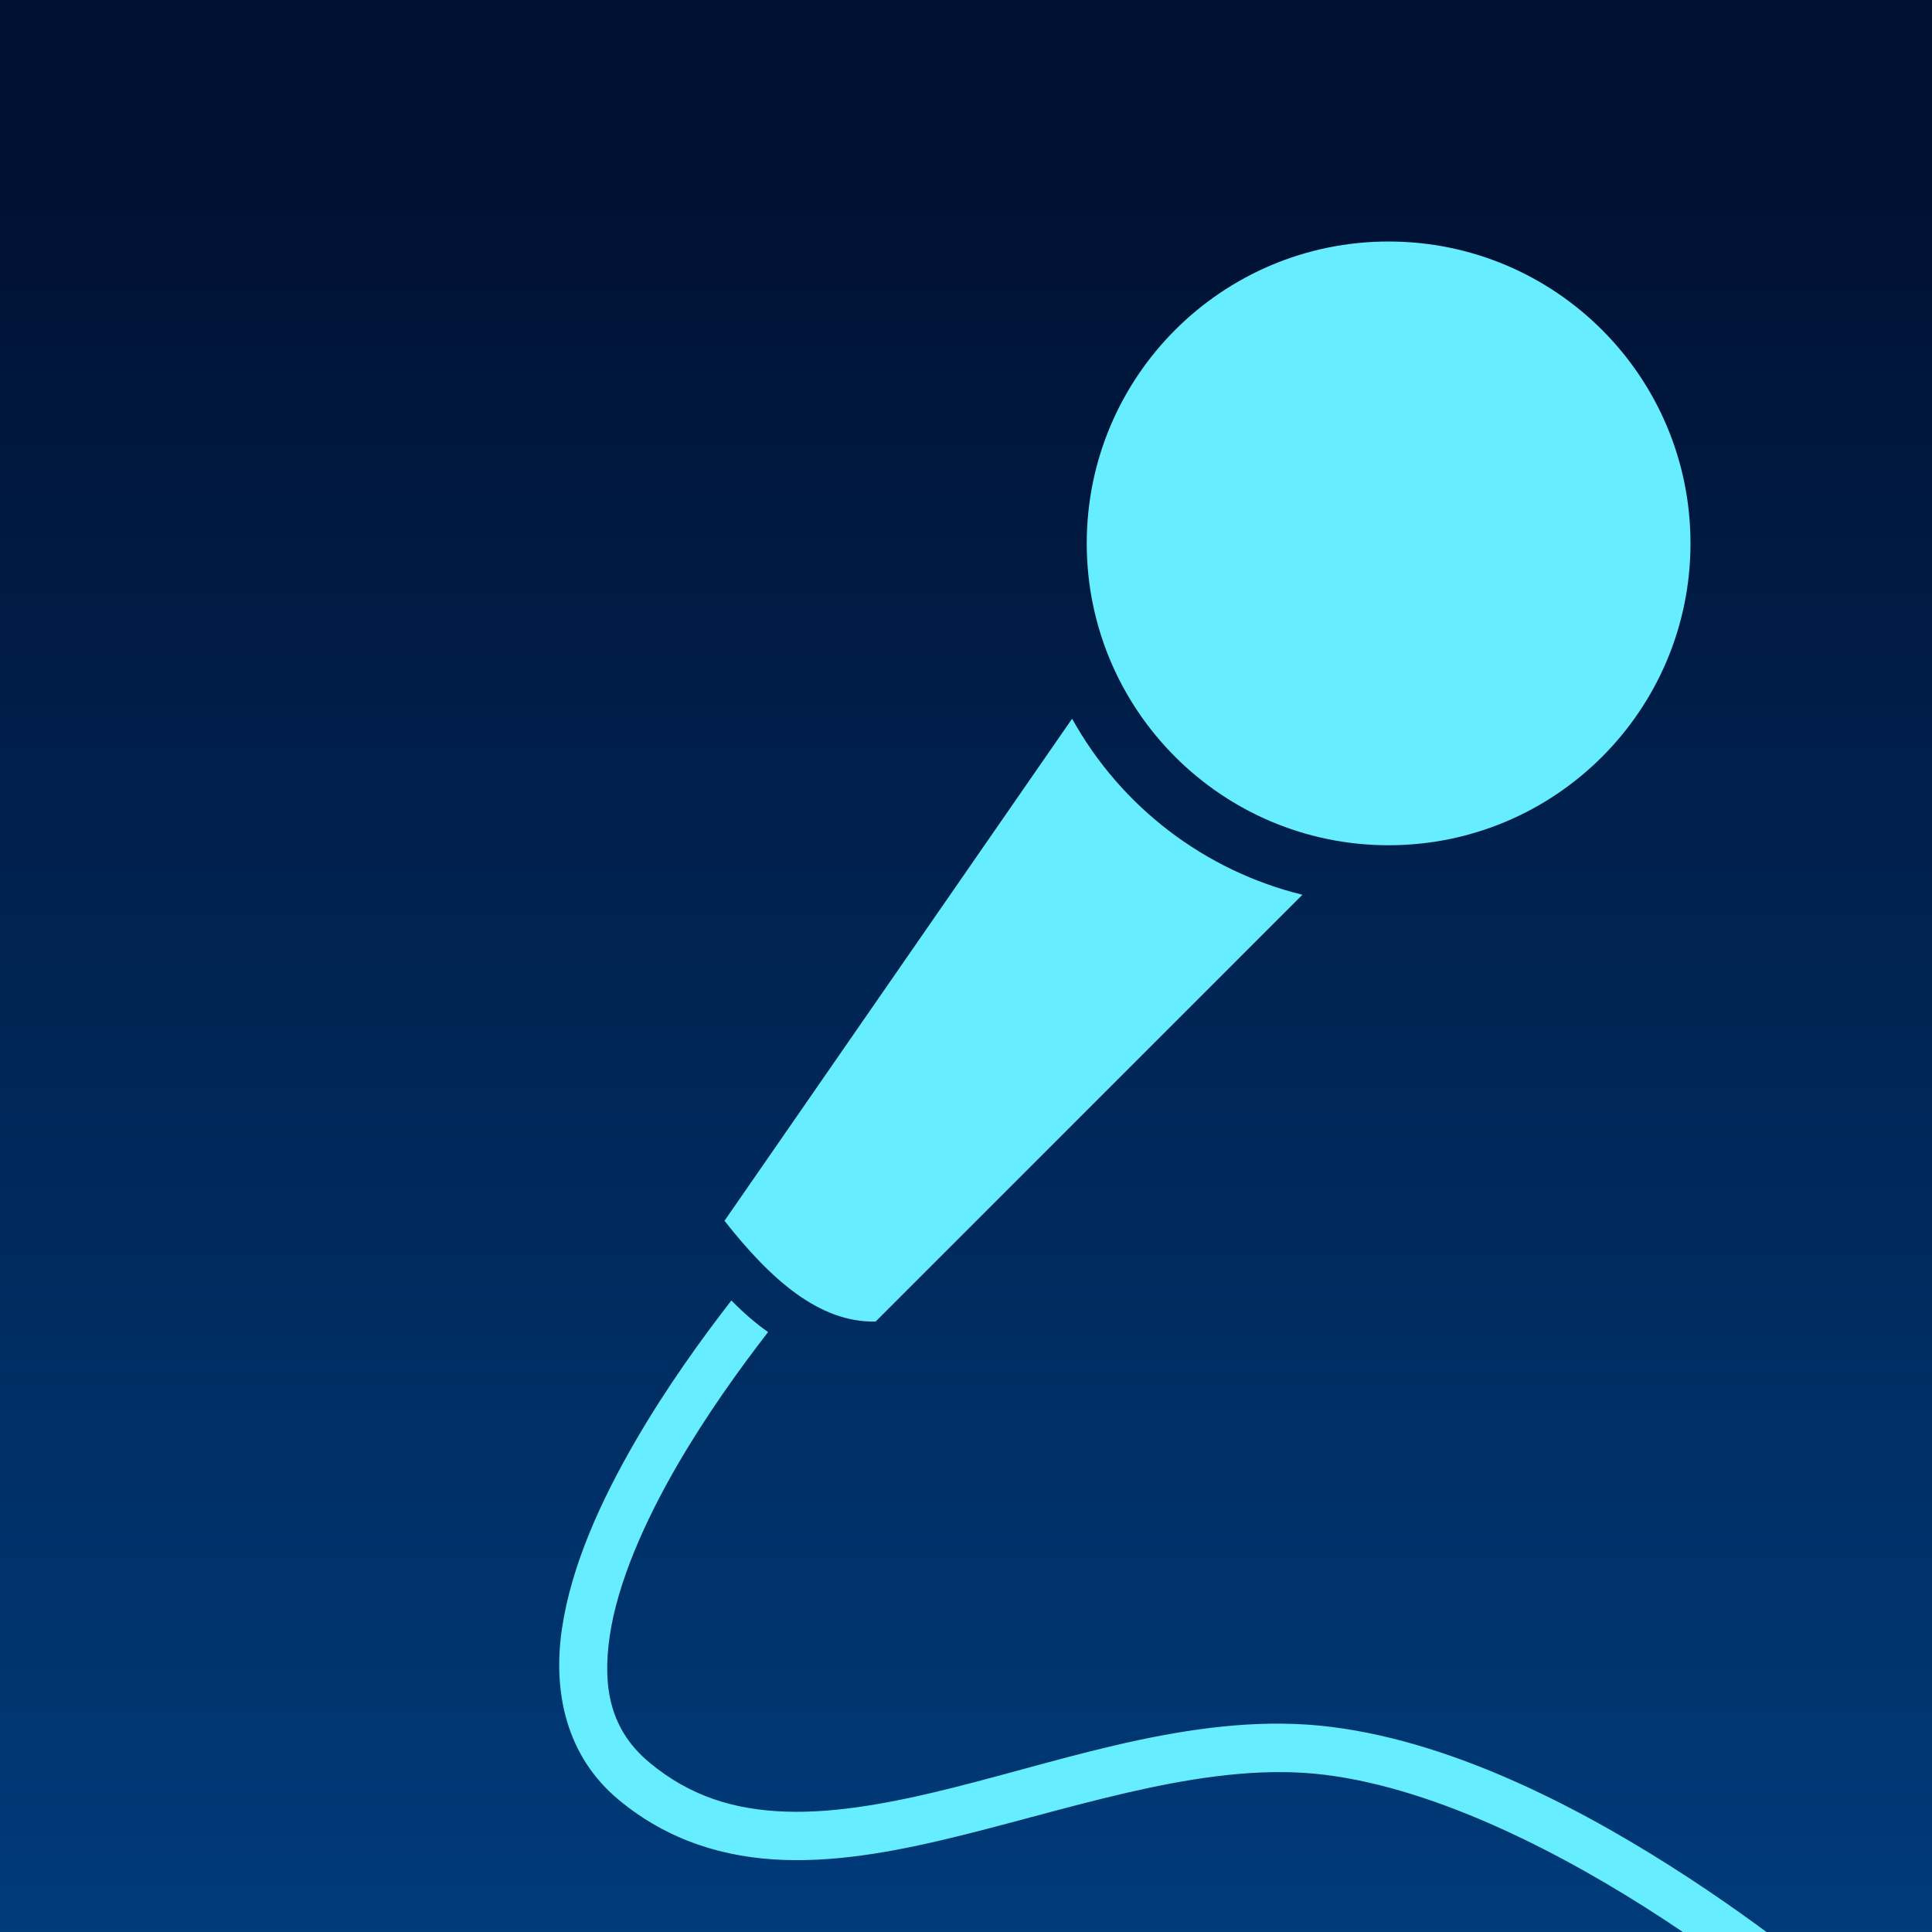
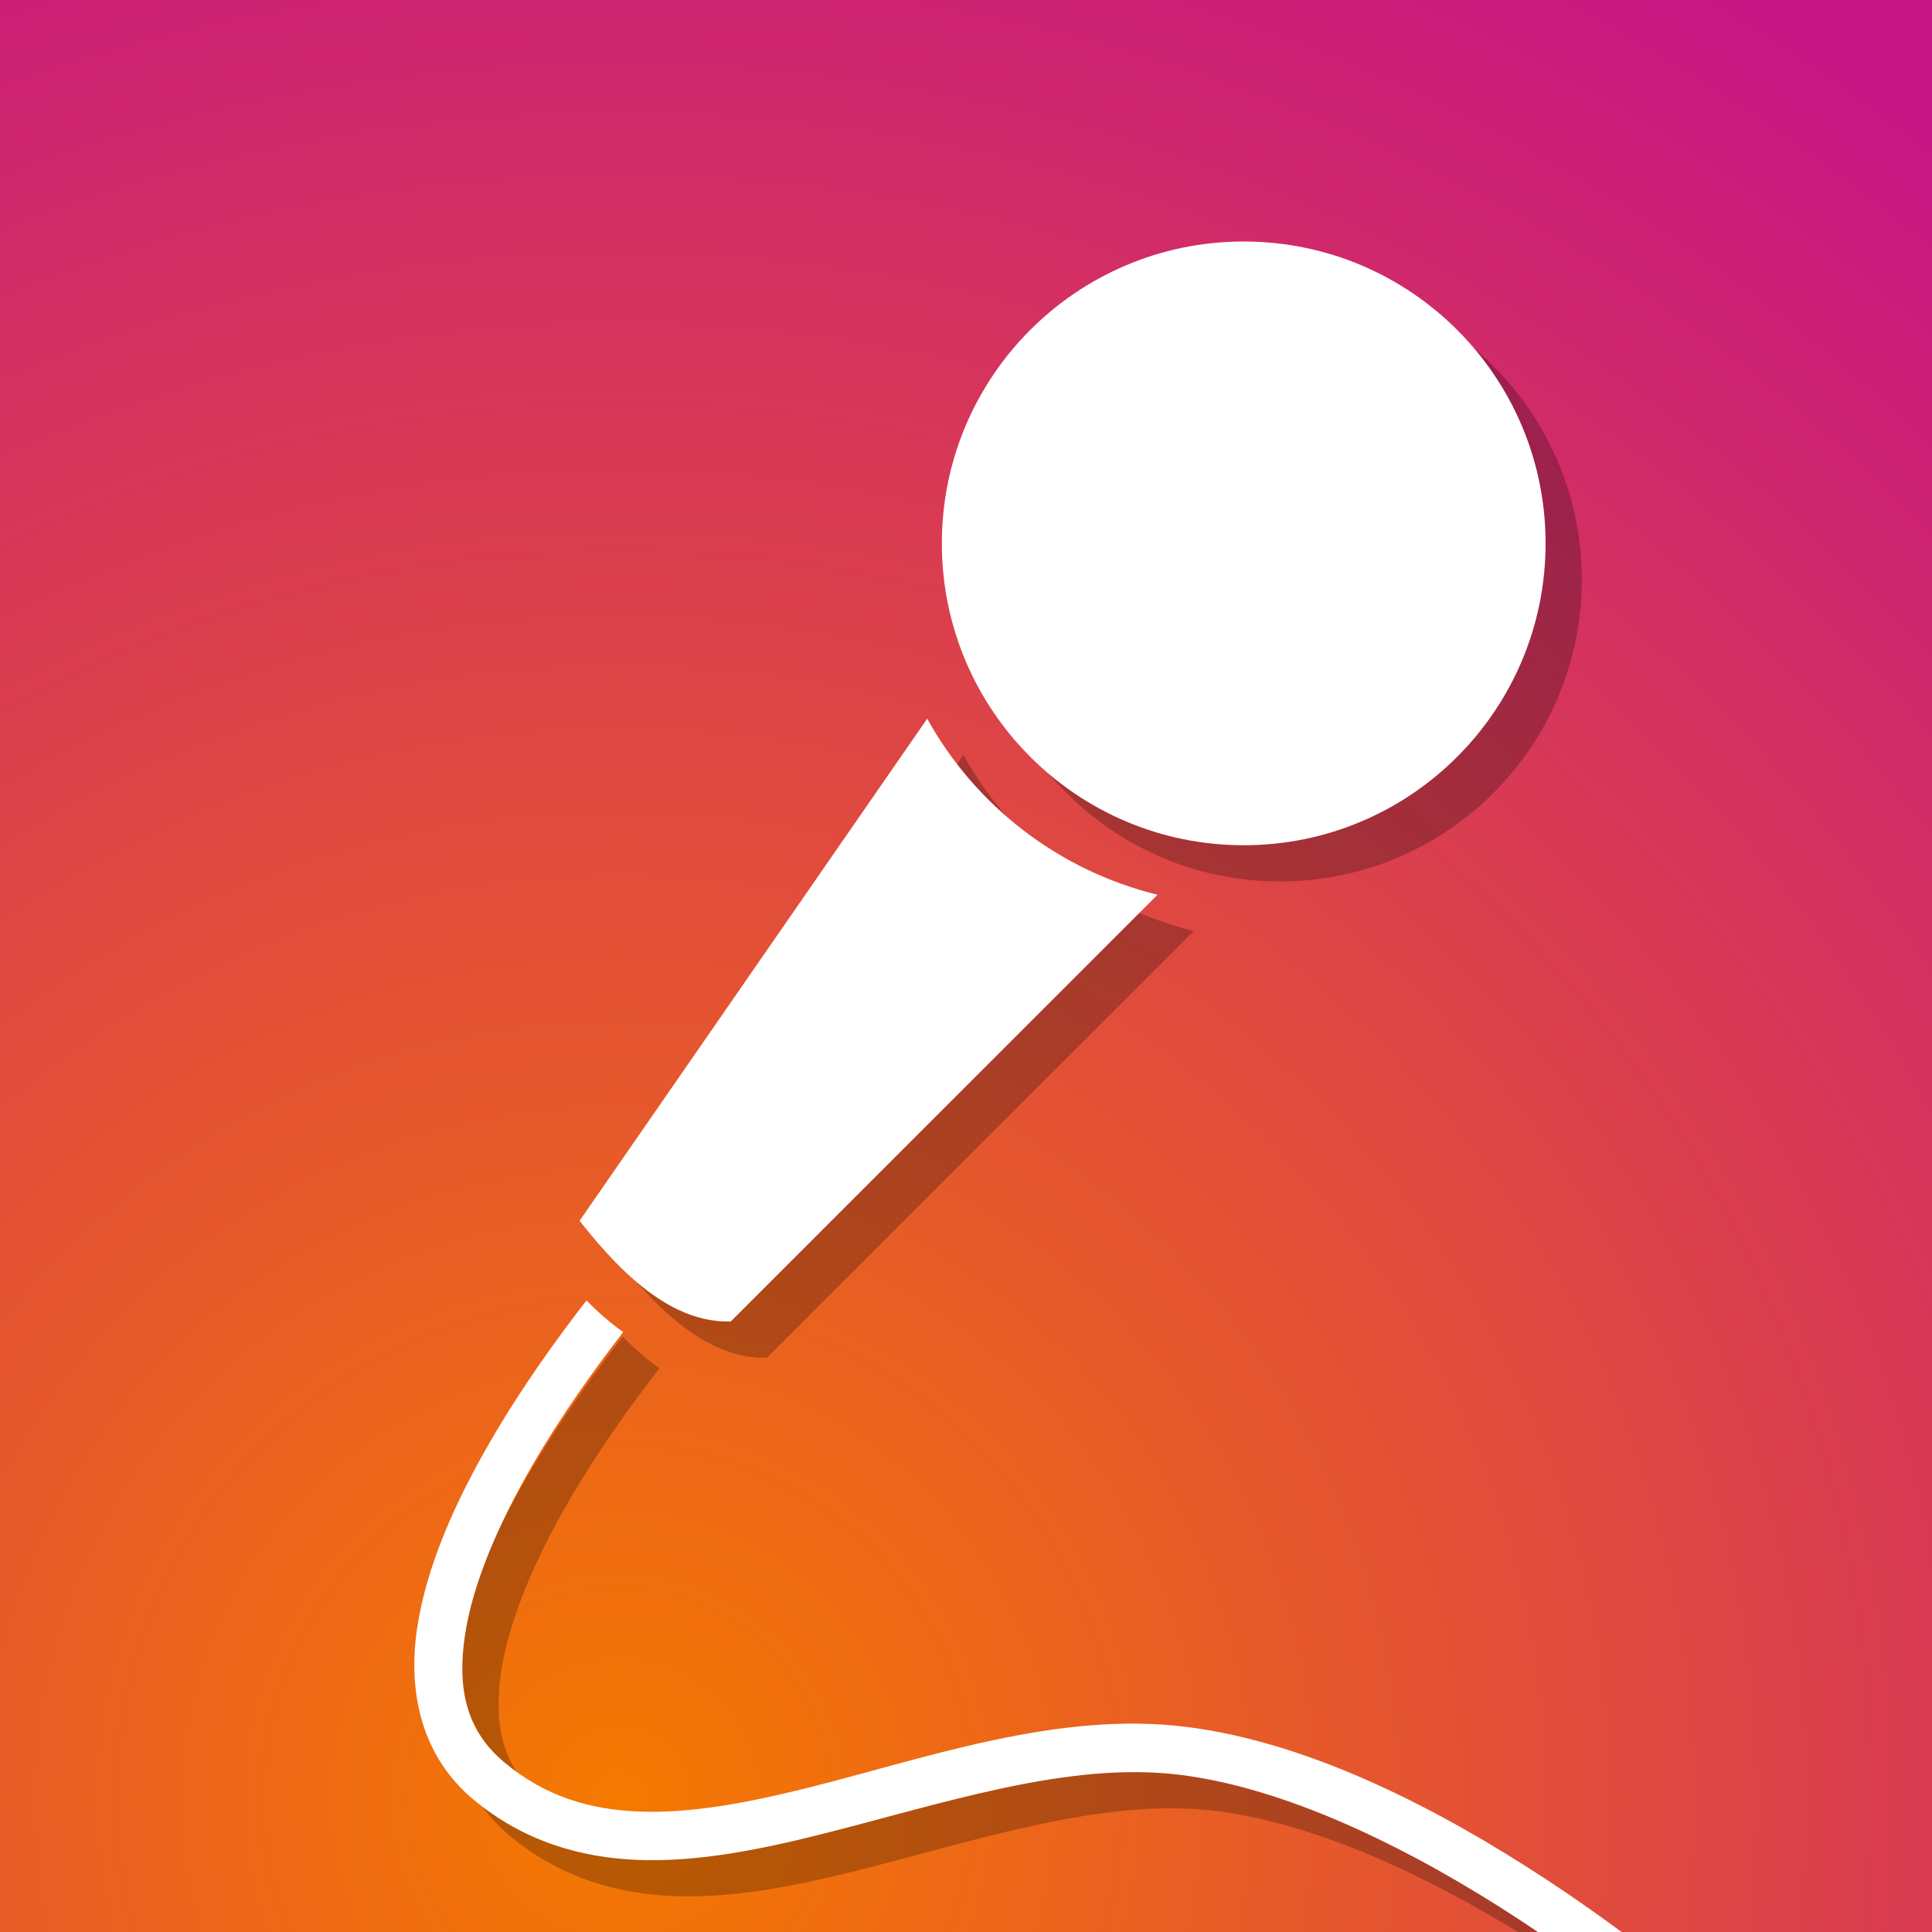
<svg xmlns="http://www.w3.org/2000/svg" xmlns:xlink="http://www.w3.org/1999/xlink" width="320" height="320" viewBox="0 0 84.667 84.667" version="1.1" id="svg8">
  <defs id="defs2">
    <linearGradient id="linearGradient4537">
-       <stop style="stop-color:#001133;stop-opacity:1;" offset="0" id="stop4533" />
-       <stop style="stop-color:#003b7a;stop-opacity:1" offset="1" id="stop4535" />
+       <stop style="stop-color:#f57900;stop-opacity:1" offset="0" id="stop4533" />
+       <stop style="stop-color:#c71585;stop-opacity:1" offset="1" id="stop4535" />
    </linearGradient>
-     <linearGradient xlink:href="#linearGradient4537" id="linearGradient4539" x1="42.229" y1="220.294" x2="42.229" y2="297.535" gradientUnits="userSpaceOnUse" />
+     <radialGradient xlink:href="#linearGradient4537" id="radialGradient864" cx="24.462" cy="292.679" fx="24.462" fy="292.679" r="46.505" gradientTransform="matrix(2.008936,0.08915423,-0.08883525,2.001616,3.960716,-296.8127)" gradientUnits="userSpaceOnUse" />
  </defs>
  <g id="layer1" transform="translate(0,-212.3333)">
-     <rect style="opacity:1;vector-effect:none;fill:url(#linearGradient4539);fill-opacity:1;fill-rule:evenodd;stroke:none;stroke-width:0.265px;stroke-linecap:butt;stroke-linejoin:miter;stroke-miterlimit:4;stroke-dasharray:none;stroke-dashoffset:0;stroke-opacity:1;paint-order:markers stroke fill" id="rect4531" width="93.01" height="92.475" x="-4.009" y="208.534" />
-     <circle style="color:#000000;overflow:visible;opacity:1;vector-effect:none;fill:#66edff;fill-opacity:1;fill-rule:evenodd;stroke:none;stroke-width:3;stroke-linecap:butt;stroke-linejoin:miter;stroke-miterlimit:4;stroke-dasharray:none;stroke-dashoffset:0;stroke-opacity:1;marker:none;paint-order:stroke markers fill" id="path4622" cx="60.854" cy="236.146" r="13.229" />
-     <path style="opacity:1;vector-effect:none;fill:#66edff;fill-opacity:1;fill-rule:evenodd;stroke:none;stroke-width:3;stroke-linecap:butt;stroke-linejoin:miter;stroke-miterlimit:4;stroke-dasharray:none;stroke-dashoffset:0;stroke-opacity:1;marker:none;paint-order:stroke markers fill" d="M 177.574 119.039 L 120 202.201 C 127.64 211.93 135.712 219.103 145.033 218.889 L 215.721 148.201 A 60 60 0 0 1 177.574 119.039 z " transform="matrix(0.2645833,0,0,0.2645833,0,212.3333)" id="path4624" />
-     <path style="color:#000000;font-style:normal;font-variant:normal;font-weight:normal;font-stretch:normal;font-size:medium;line-height:normal;font-family:sans-serif;font-variant-ligatures:normal;font-variant-position:normal;font-variant-caps:normal;font-variant-numeric:normal;font-variant-alternates:normal;font-feature-settings:normal;text-indent:0;text-align:start;text-decoration:none;text-decoration-line:none;text-decoration-style:solid;text-decoration-color:#000000;letter-spacing:normal;word-spacing:normal;text-transform:none;writing-mode:lr-tb;direction:ltr;text-orientation:mixed;dominant-baseline:auto;baseline-shift:baseline;text-anchor:start;white-space:normal;shape-padding:0;clip-rule:nonzero;display:inline;overflow:visible;visibility:visible;opacity:1;isolation:auto;mix-blend-mode:normal;color-interpolation:sRGB;color-interpolation-filters:linearRGB;solid-color:#000000;solid-opacity:1;vector-effect:none;fill:#66edff;fill-opacity:1;fill-rule:evenodd;stroke:none;stroke-width:3;stroke-linecap:butt;stroke-linejoin:miter;stroke-miterlimit:4;stroke-dasharray:none;stroke-dashoffset:0;stroke-opacity:1;color-rendering:auto;image-rendering:auto;shape-rendering:auto;text-rendering:auto;enable-background:accumulate;font-variant-east_asian:normal;marker:none;paint-order:stroke markers fill" d="M 121.141 215.402 C 116.215 221.739 110.413 229.788 105.287 238.615 C 99.518 248.55 94.601 259.353 93.07 269.811 C 91.54 280.268 93.781 290.861 102.439 298.076 C 110.67 304.935 120.15 307.73 129.861 308.064 C 139.573 308.399 149.589 306.412 159.723 303.879 C 179.989 298.812 200.823 291.636 219.5 293.971 C 238.381 296.331 259.311 307.268 275.307 317.727 C 291.302 328.185 302.34 337.99 302.34 337.99 L 307.654 332.01 C 307.654 332.01 296.198 321.815 279.693 311.023 C 263.189 300.232 241.616 288.669 220.496 286.029 C 199.173 283.364 177.515 291.186 157.781 296.119 C 147.914 298.586 138.548 300.353 130.135 300.062 C 121.721 299.772 114.33 297.567 107.561 291.926 C 101.219 286.641 99.71 279.73 100.992 270.969 C 102.274 262.208 106.732 252.071 112.213 242.631 C 117.024 234.346 122.515 226.708 127.221 220.633 C 125.145 219.178 123.122 217.412 121.141 215.402 z " transform="matrix(0.2645833,0,0,0.2645833,0,212.3333)" id="path4674" />
+     <rect style="opacity:1;vector-effect:none;fill:url(#radialGradient864);fill-opacity:1;fill-rule:evenodd;stroke:none;stroke-width:0.265px;stroke-linecap:butt;stroke-linejoin:miter;stroke-miterlimit:4;stroke-dasharray:none;stroke-dashoffset:0;stroke-opacity:1;paint-order:markers stroke fill" id="rect4531" width="93.01" height="92.475" x="-4.009" y="208.534" />
+     <path id="path4622-3" style="color:#000000;overflow:visible;opacity:0.25;vector-effect:none;fill:#000000;fill-opacity:1;fill-rule:evenodd;stroke:none;stroke-width:3;stroke-linecap:butt;stroke-linejoin:miter;stroke-miterlimit:4;stroke-dasharray:none;stroke-dashoffset:0;stroke-opacity:1;marker:none;paint-order:stroke markers fill" d="m 56.078,224.504 a 13.229,13.229 0 0 0 -13.215,13.229 13.229,13.229 0 0 0 13.229,13.229 13.229,13.229 0 0 0 13.229,-13.229 13.229,13.229 0 0 0 -13.229,-13.229 13.229,13.229 0 0 0 -0.014,0 z m -13.857,20.912 -15.233,22.003 c 2.021,2.574 4.157,4.472 6.623,4.415 L 52.314,253.132 a 15.875,15.875 0 0 1 -10.093,-7.716 z m -14.931,25.496 c -1.303,1.676 -2.838,3.806 -4.195,6.142 -1.526,2.629 -2.827,5.487 -3.232,8.254 -0.405,2.767 0.188,5.569 2.479,7.479 2.178,1.815 4.686,2.554 7.255,2.643 2.569,0.089 5.22,-0.437 7.901,-1.107 5.362,-1.341 10.874,-3.239 15.816,-2.622 4.995,0.624 10.533,3.518 14.766,6.285 4.232,2.767 7.153,5.361 7.153,5.361 l 1.406,-1.582 c 0,0 -3.031,-2.697 -7.398,-5.553 -4.367,-2.855 -10.075,-5.915 -15.663,-6.613 -5.642,-0.705 -11.372,1.364 -16.593,2.67 -2.611,0.653 -5.089,1.12 -7.315,1.043 -2.226,-0.077 -4.182,-0.66 -5.973,-2.153 -1.678,-1.398 -2.077,-3.227 -1.738,-5.545 0.339,-2.318 1.519,-5 2.969,-7.498 1.273,-2.192 2.726,-4.213 3.971,-5.82 -0.549,-0.385 -1.084,-0.852 -1.609,-1.384 z" />
+     <path id="path4622" style="color:#000000;overflow:visible;opacity:1;vector-effect:none;fill:#ffffff;fill-opacity:1;fill-rule:evenodd;stroke:none;stroke-width:3;stroke-linecap:butt;stroke-linejoin:miter;stroke-miterlimit:4;stroke-dasharray:none;stroke-dashoffset:0;stroke-opacity:1;marker:none;paint-order:stroke markers fill" d="m 54.49,222.917 a 13.229,13.229 0 0 0 -13.215,13.229 13.229,13.229 0 0 0 13.229,13.229 13.229,13.229 0 0 0 13.229,-13.229 13.229,13.229 0 0 0 -13.229,-13.229 13.229,13.229 0 0 0 -0.014,0 z m -13.857,20.912 -15.233,22.003 c 2.021,2.574 4.157,4.472 6.623,4.415 L 50.726,251.545 a 15.875,15.875 0 0 1 -10.093,-7.716 z m -14.931,25.496 c -1.303,1.676 -2.838,3.806 -4.195,6.142 -1.526,2.629 -2.827,5.487 -3.232,8.254 -0.405,2.767 0.188,5.57 2.479,7.479 2.178,1.815 4.686,2.554 7.255,2.643 2.569,0.089 5.22,-0.437 7.901,-1.107 5.362,-1.341 10.874,-3.239 15.816,-2.622 4.995,0.624 10.533,3.518 14.766,6.285 4.232,2.767 7.153,5.361 7.153,5.361 l 1.406,-1.582 c 0,0 -3.031,-2.697 -7.398,-5.553 -4.367,-2.855 -10.075,-5.915 -15.663,-6.613 -5.642,-0.705 -11.372,1.364 -16.593,2.67 -2.611,0.653 -5.089,1.12 -7.315,1.043 -2.226,-0.077 -4.182,-0.66 -5.973,-2.153 -1.678,-1.398 -2.077,-3.227 -1.738,-5.545 0.339,-2.318 1.519,-5 2.969,-7.498 1.273,-2.192 2.726,-4.213 3.971,-5.82 -0.549,-0.385 -1.084,-0.852 -1.609,-1.384 z" />
  </g>
</svg>
